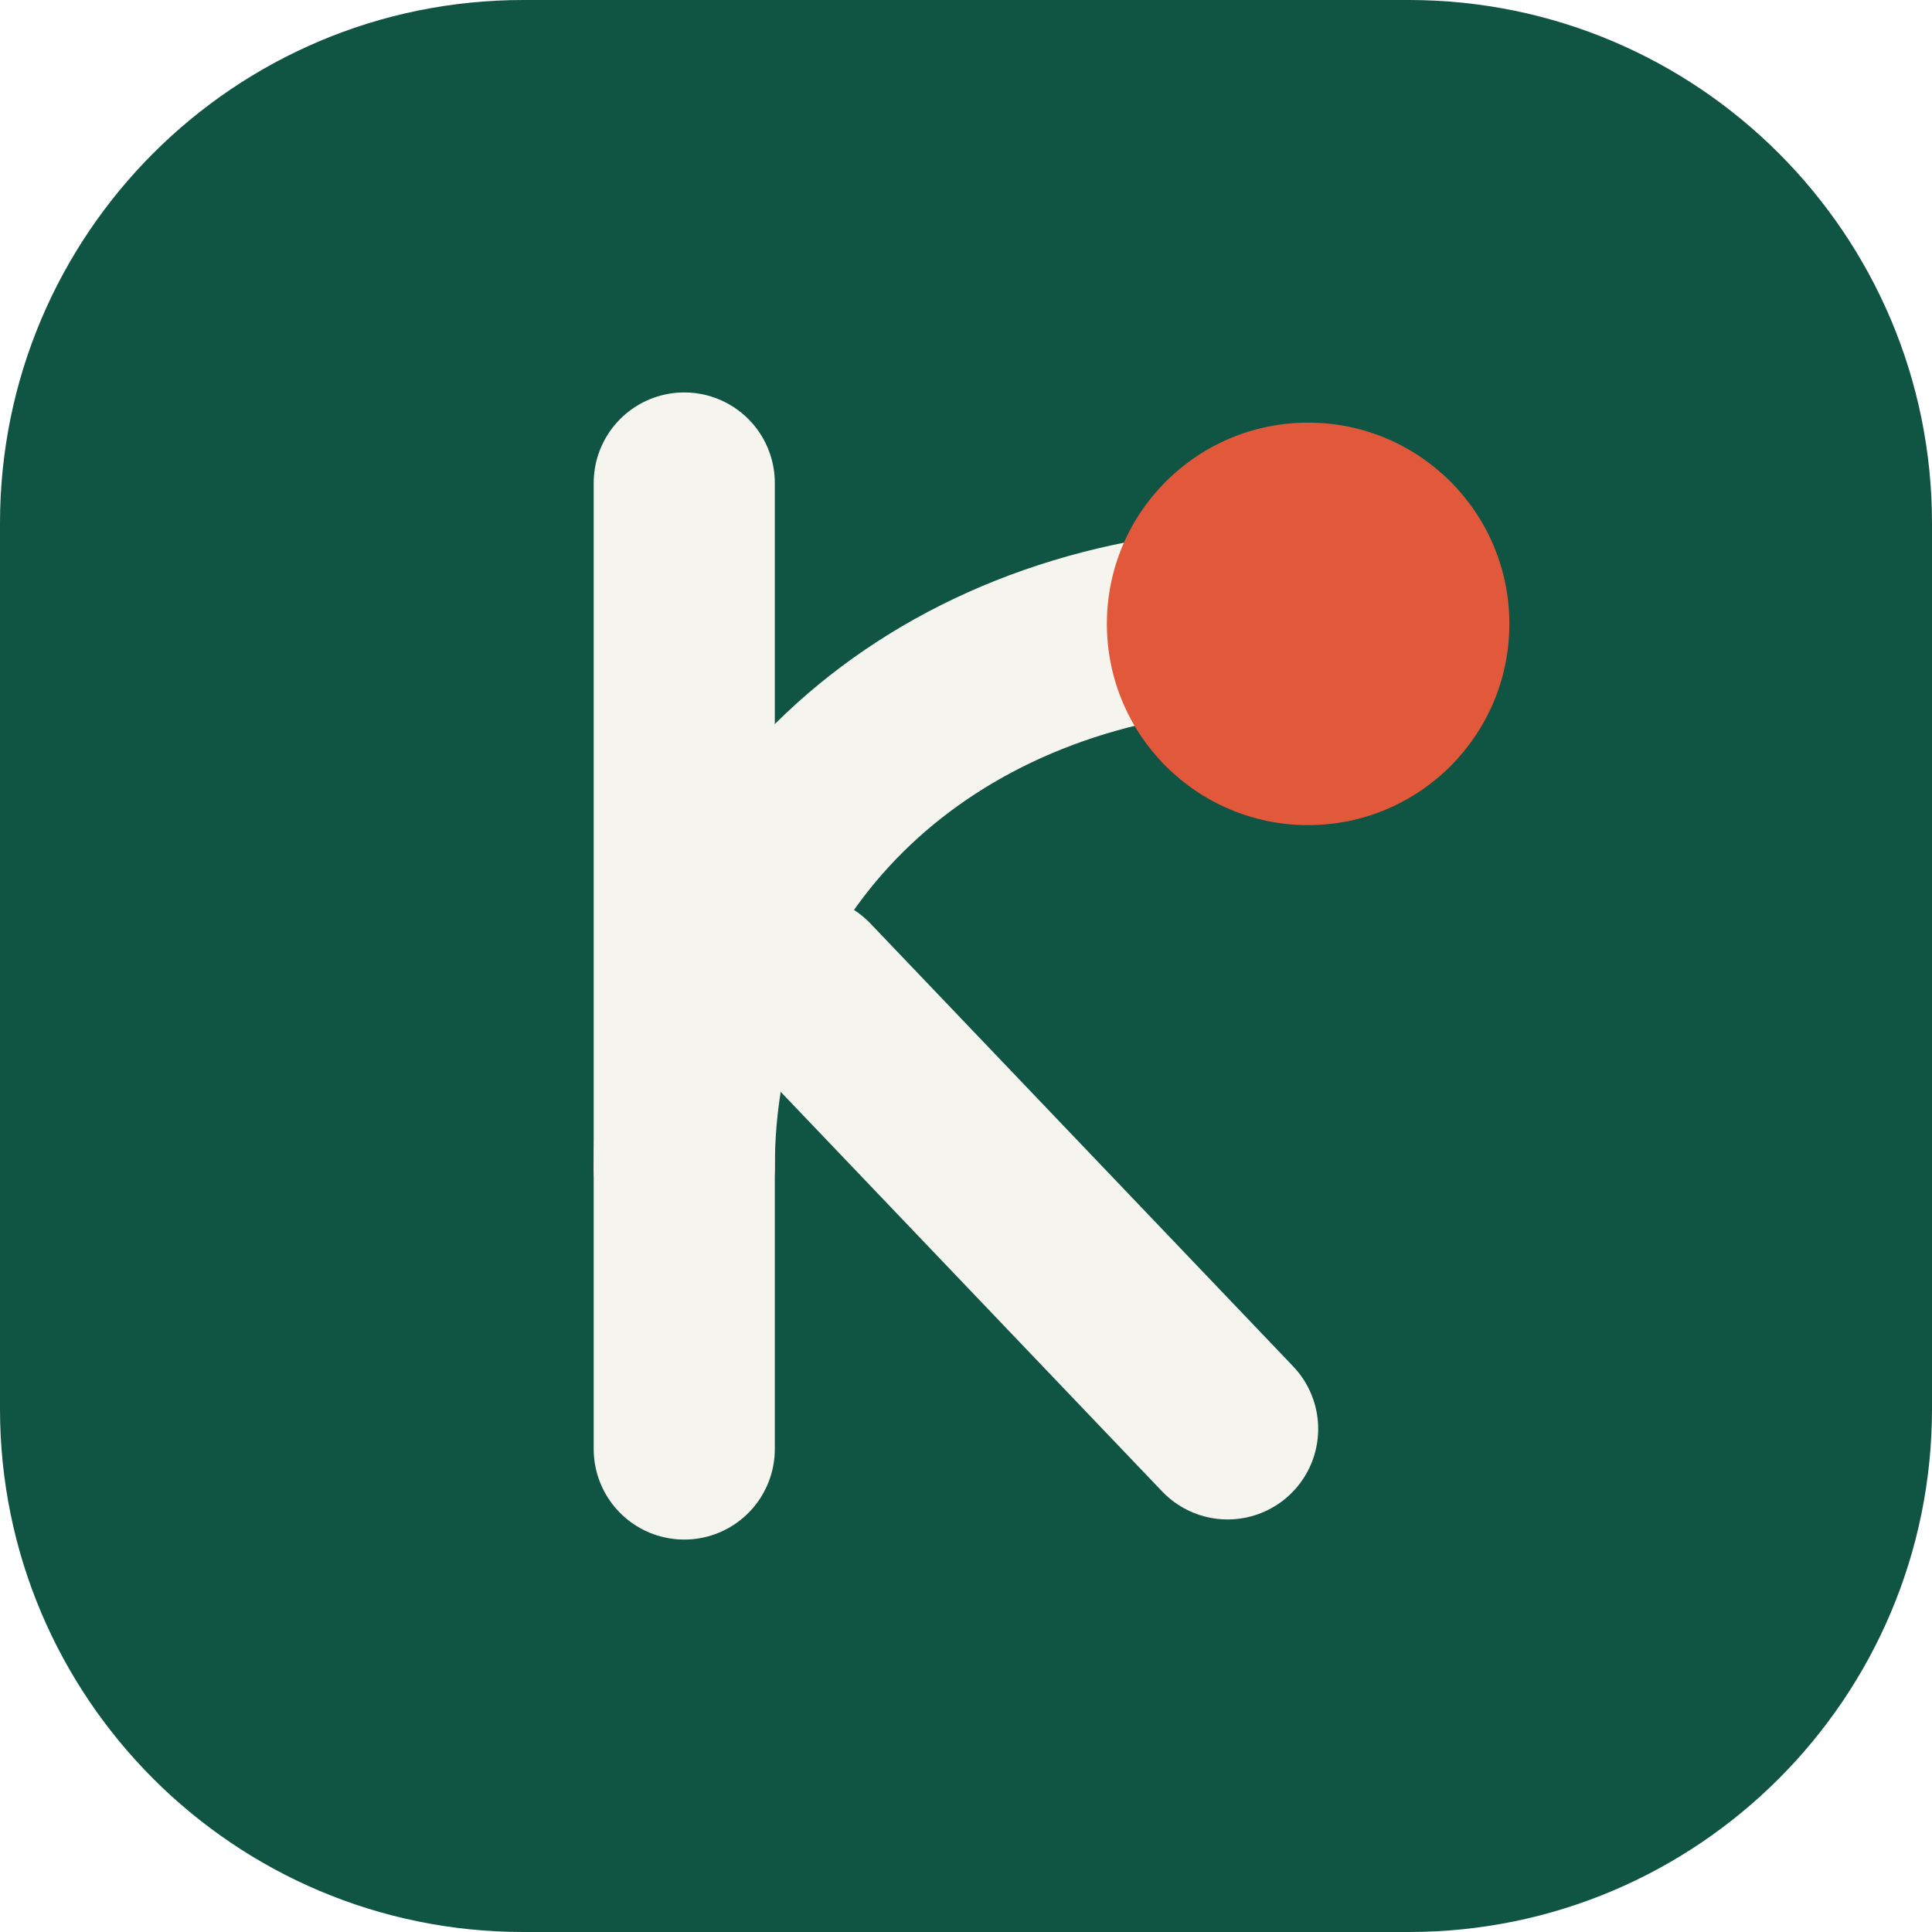
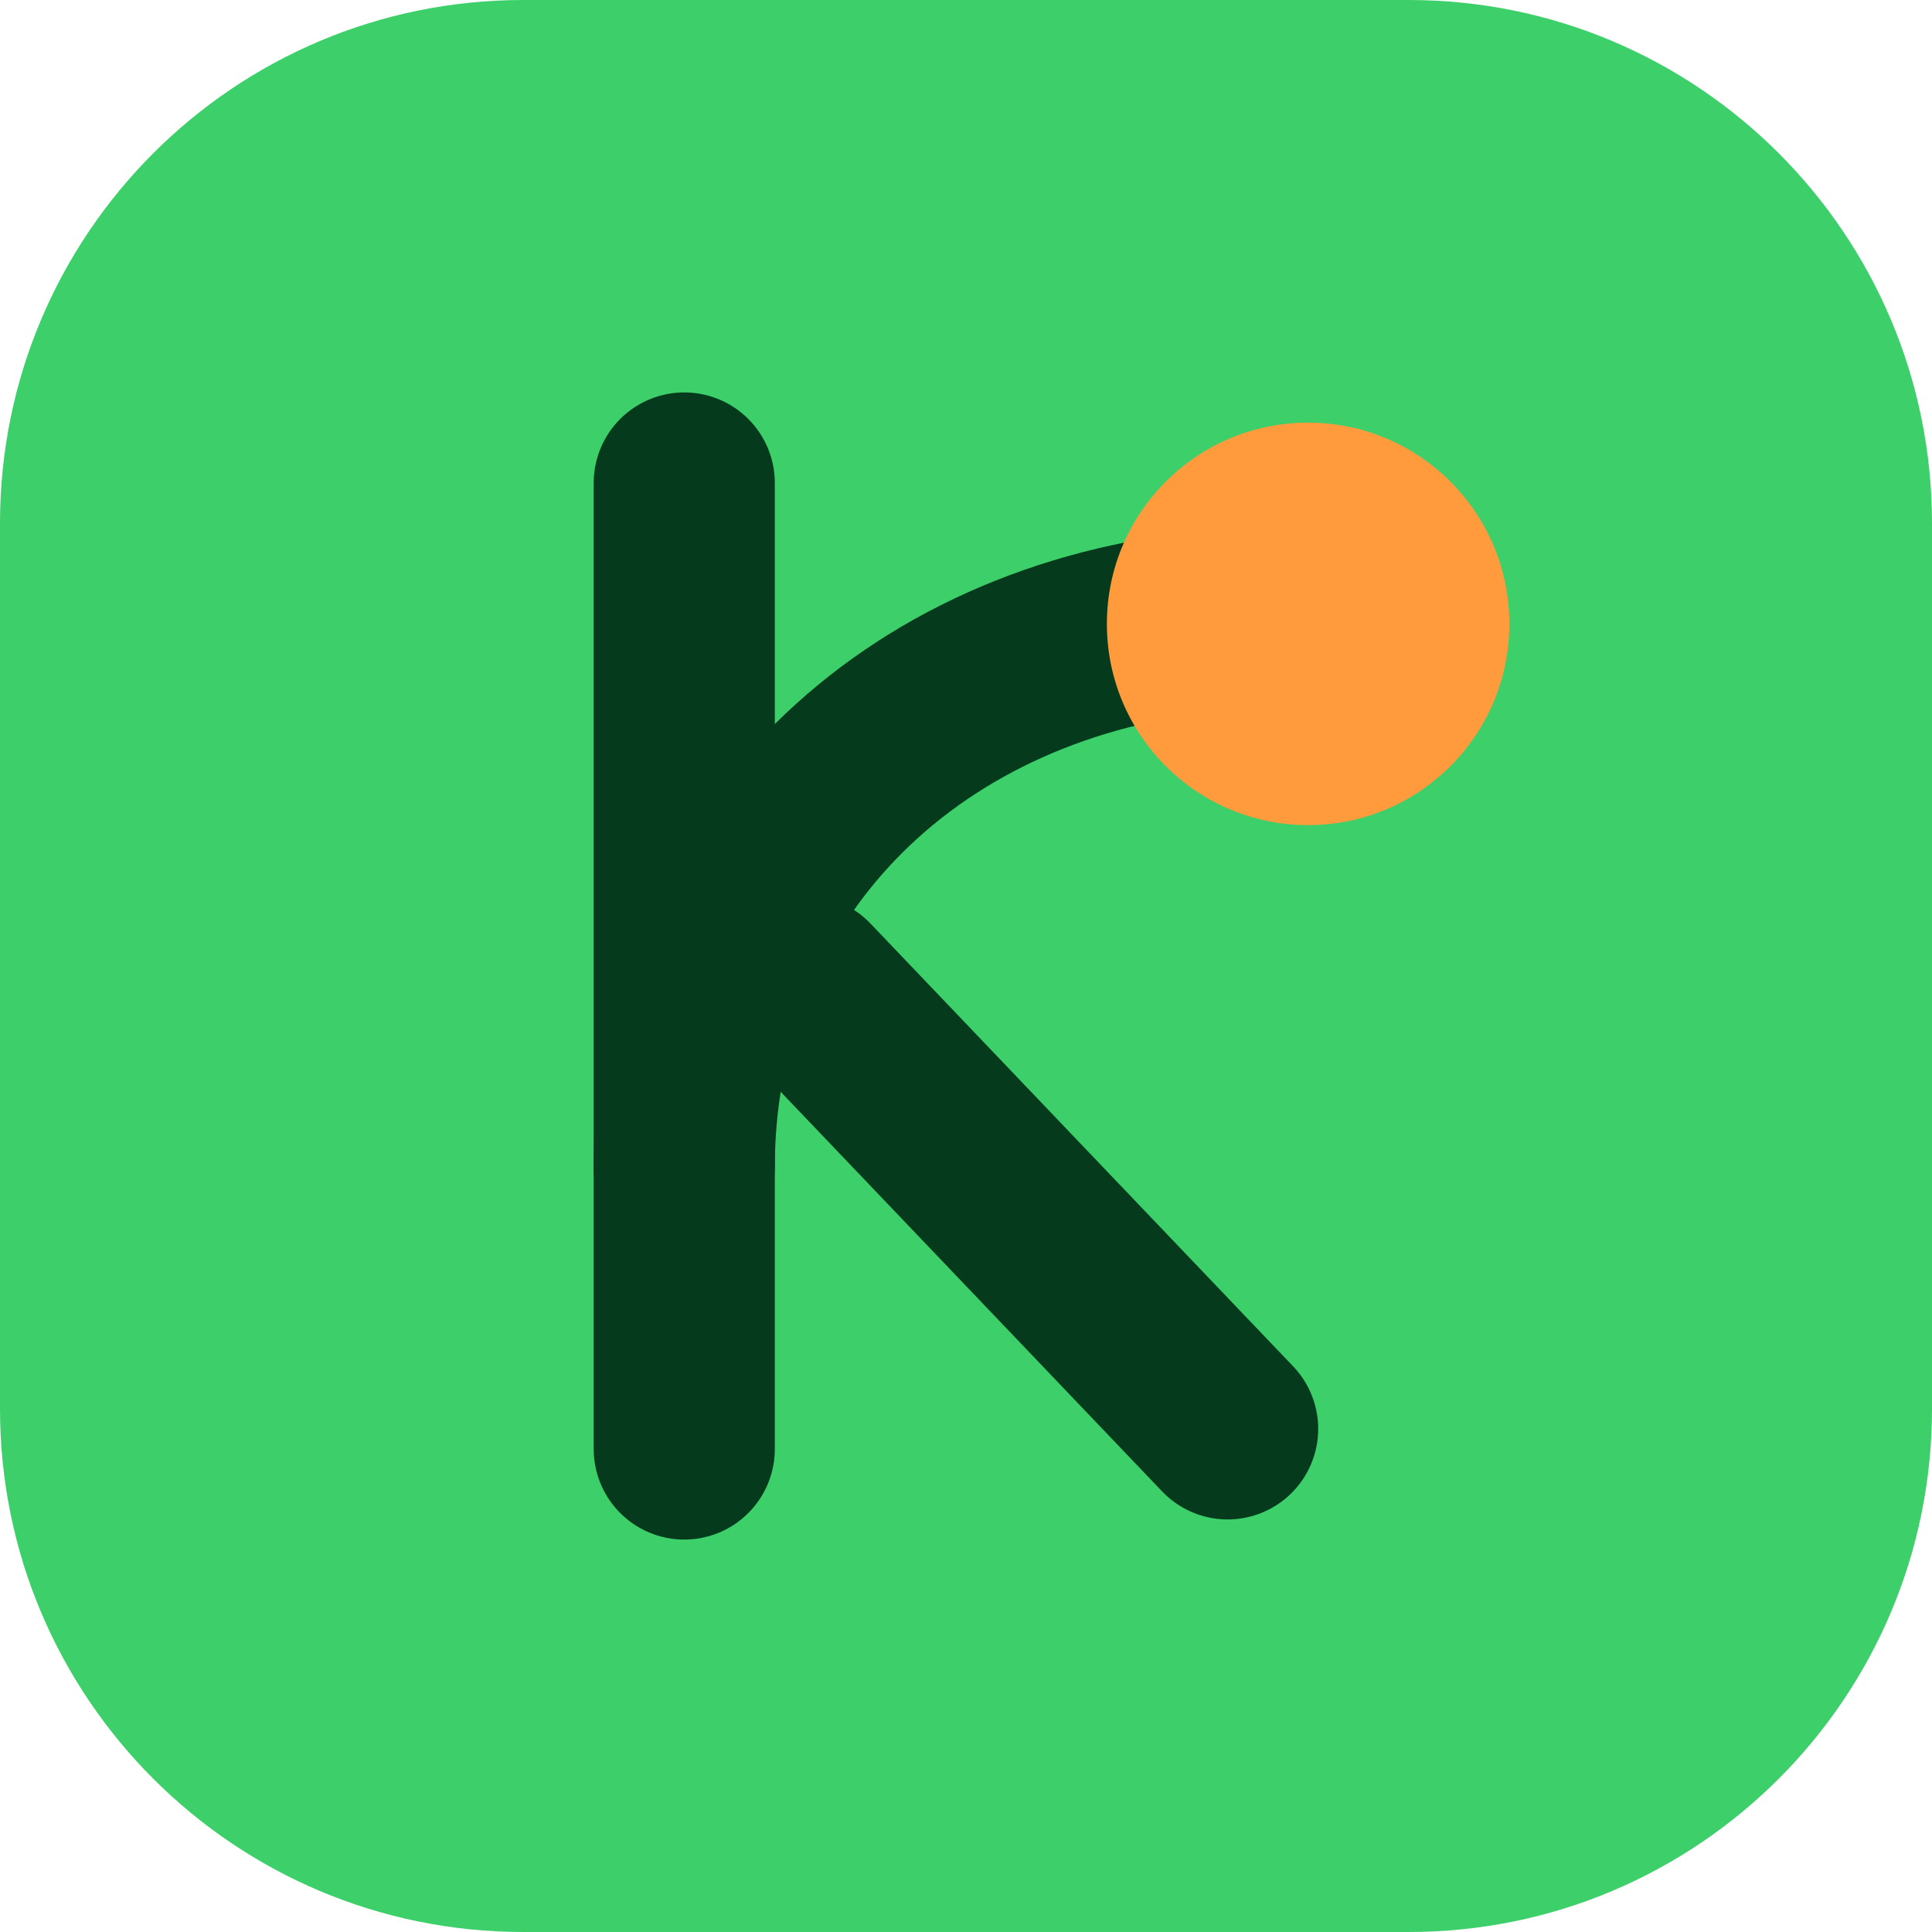
<svg xmlns="http://www.w3.org/2000/svg" width="32" height="32" viewBox="0 0 48 48" role="img" aria-label="Klarlingo">
-   <rect width="48" height="48" rx="13" fill="#105443" />
-   <path d="M17 12v24" stroke="#F5F4EE" stroke-width="4.5" stroke-linecap="round" fill="none" />
-   <path d="M17 29c0-7 5-12.5 12.5-13.5" stroke="#F5F4EE" stroke-width="4.5" stroke-linecap="round" fill="none" />
-   <path d="M20 24.5 30.5 35.5" stroke="#F5F4EE" stroke-width="4.5" stroke-linecap="round" fill="none" />
-   <circle cx="32.5" cy="15.5" r="5" fill="#E2583A" />
+   <rect width="48" height="48" rx="13" fill="#3ccf6a" />
+   <path d="M17 12v24" stroke="#053b1c" stroke-width="4.5" stroke-linecap="round" fill="none" />
+   <path d="M17 29c0-7 5-12.5 12.5-13.5" stroke="#053b1c" stroke-width="4.5" stroke-linecap="round" fill="none" />
+   <path d="M20 24.5 30.5 35.5" stroke="#053b1c" stroke-width="4.5" stroke-linecap="round" fill="none" />
+   <circle cx="32.5" cy="15.5" r="5" fill="#ff9a3d" />
</svg>
